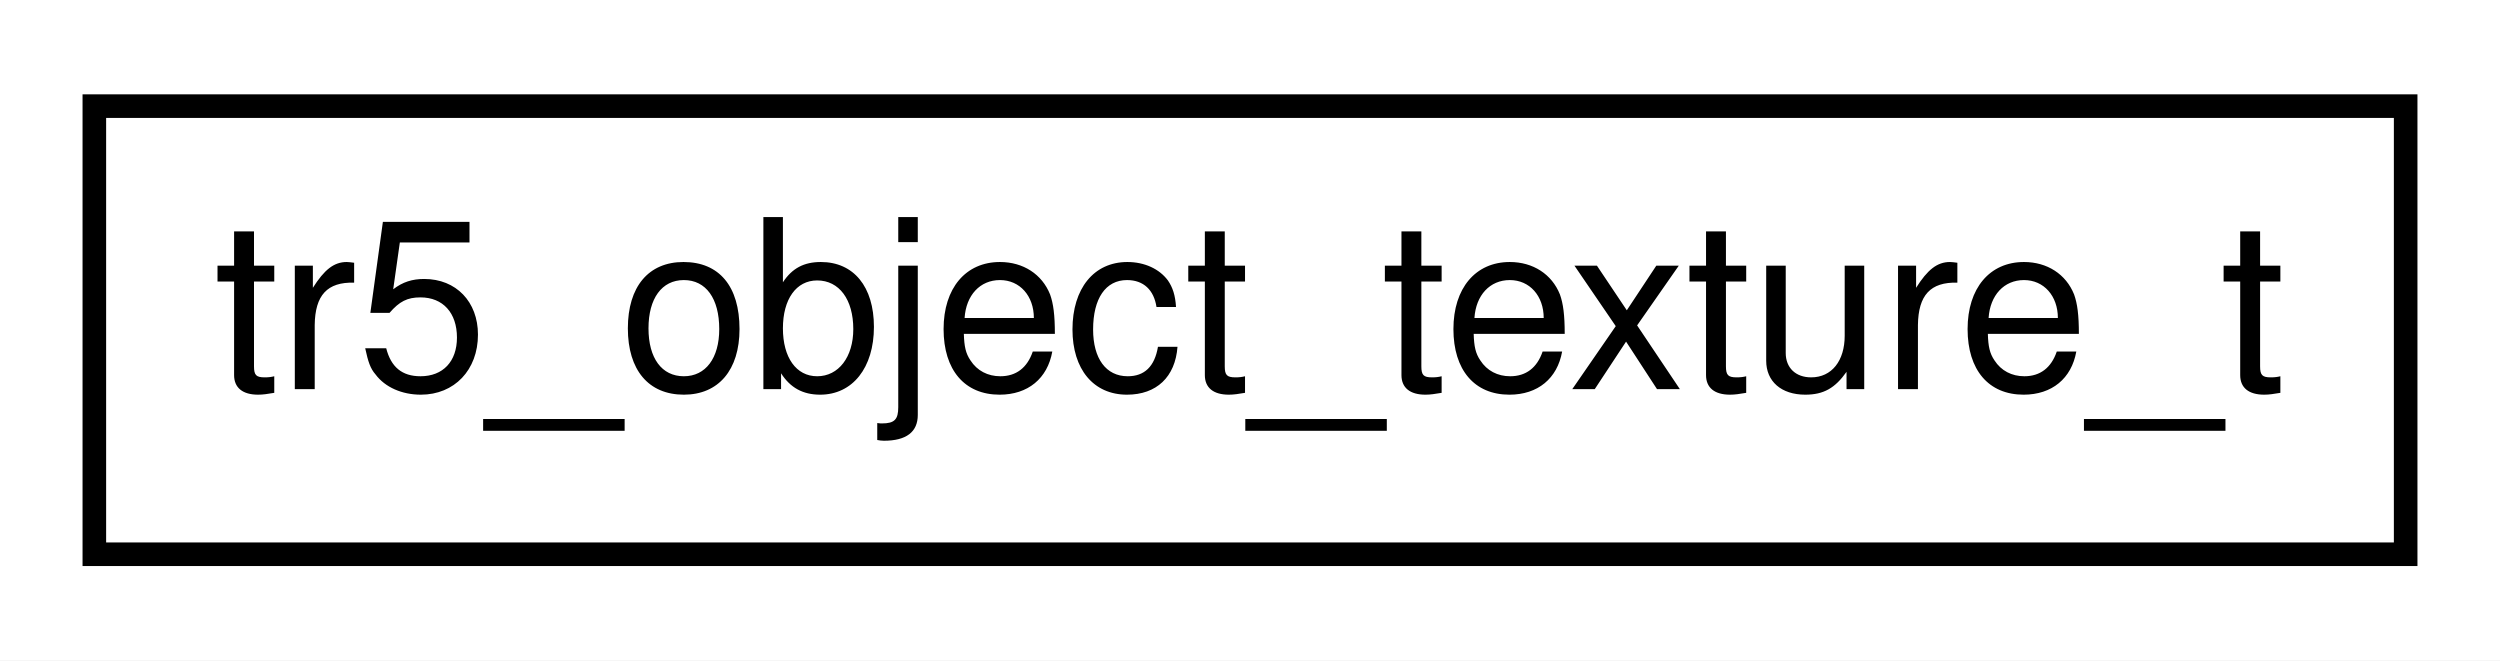
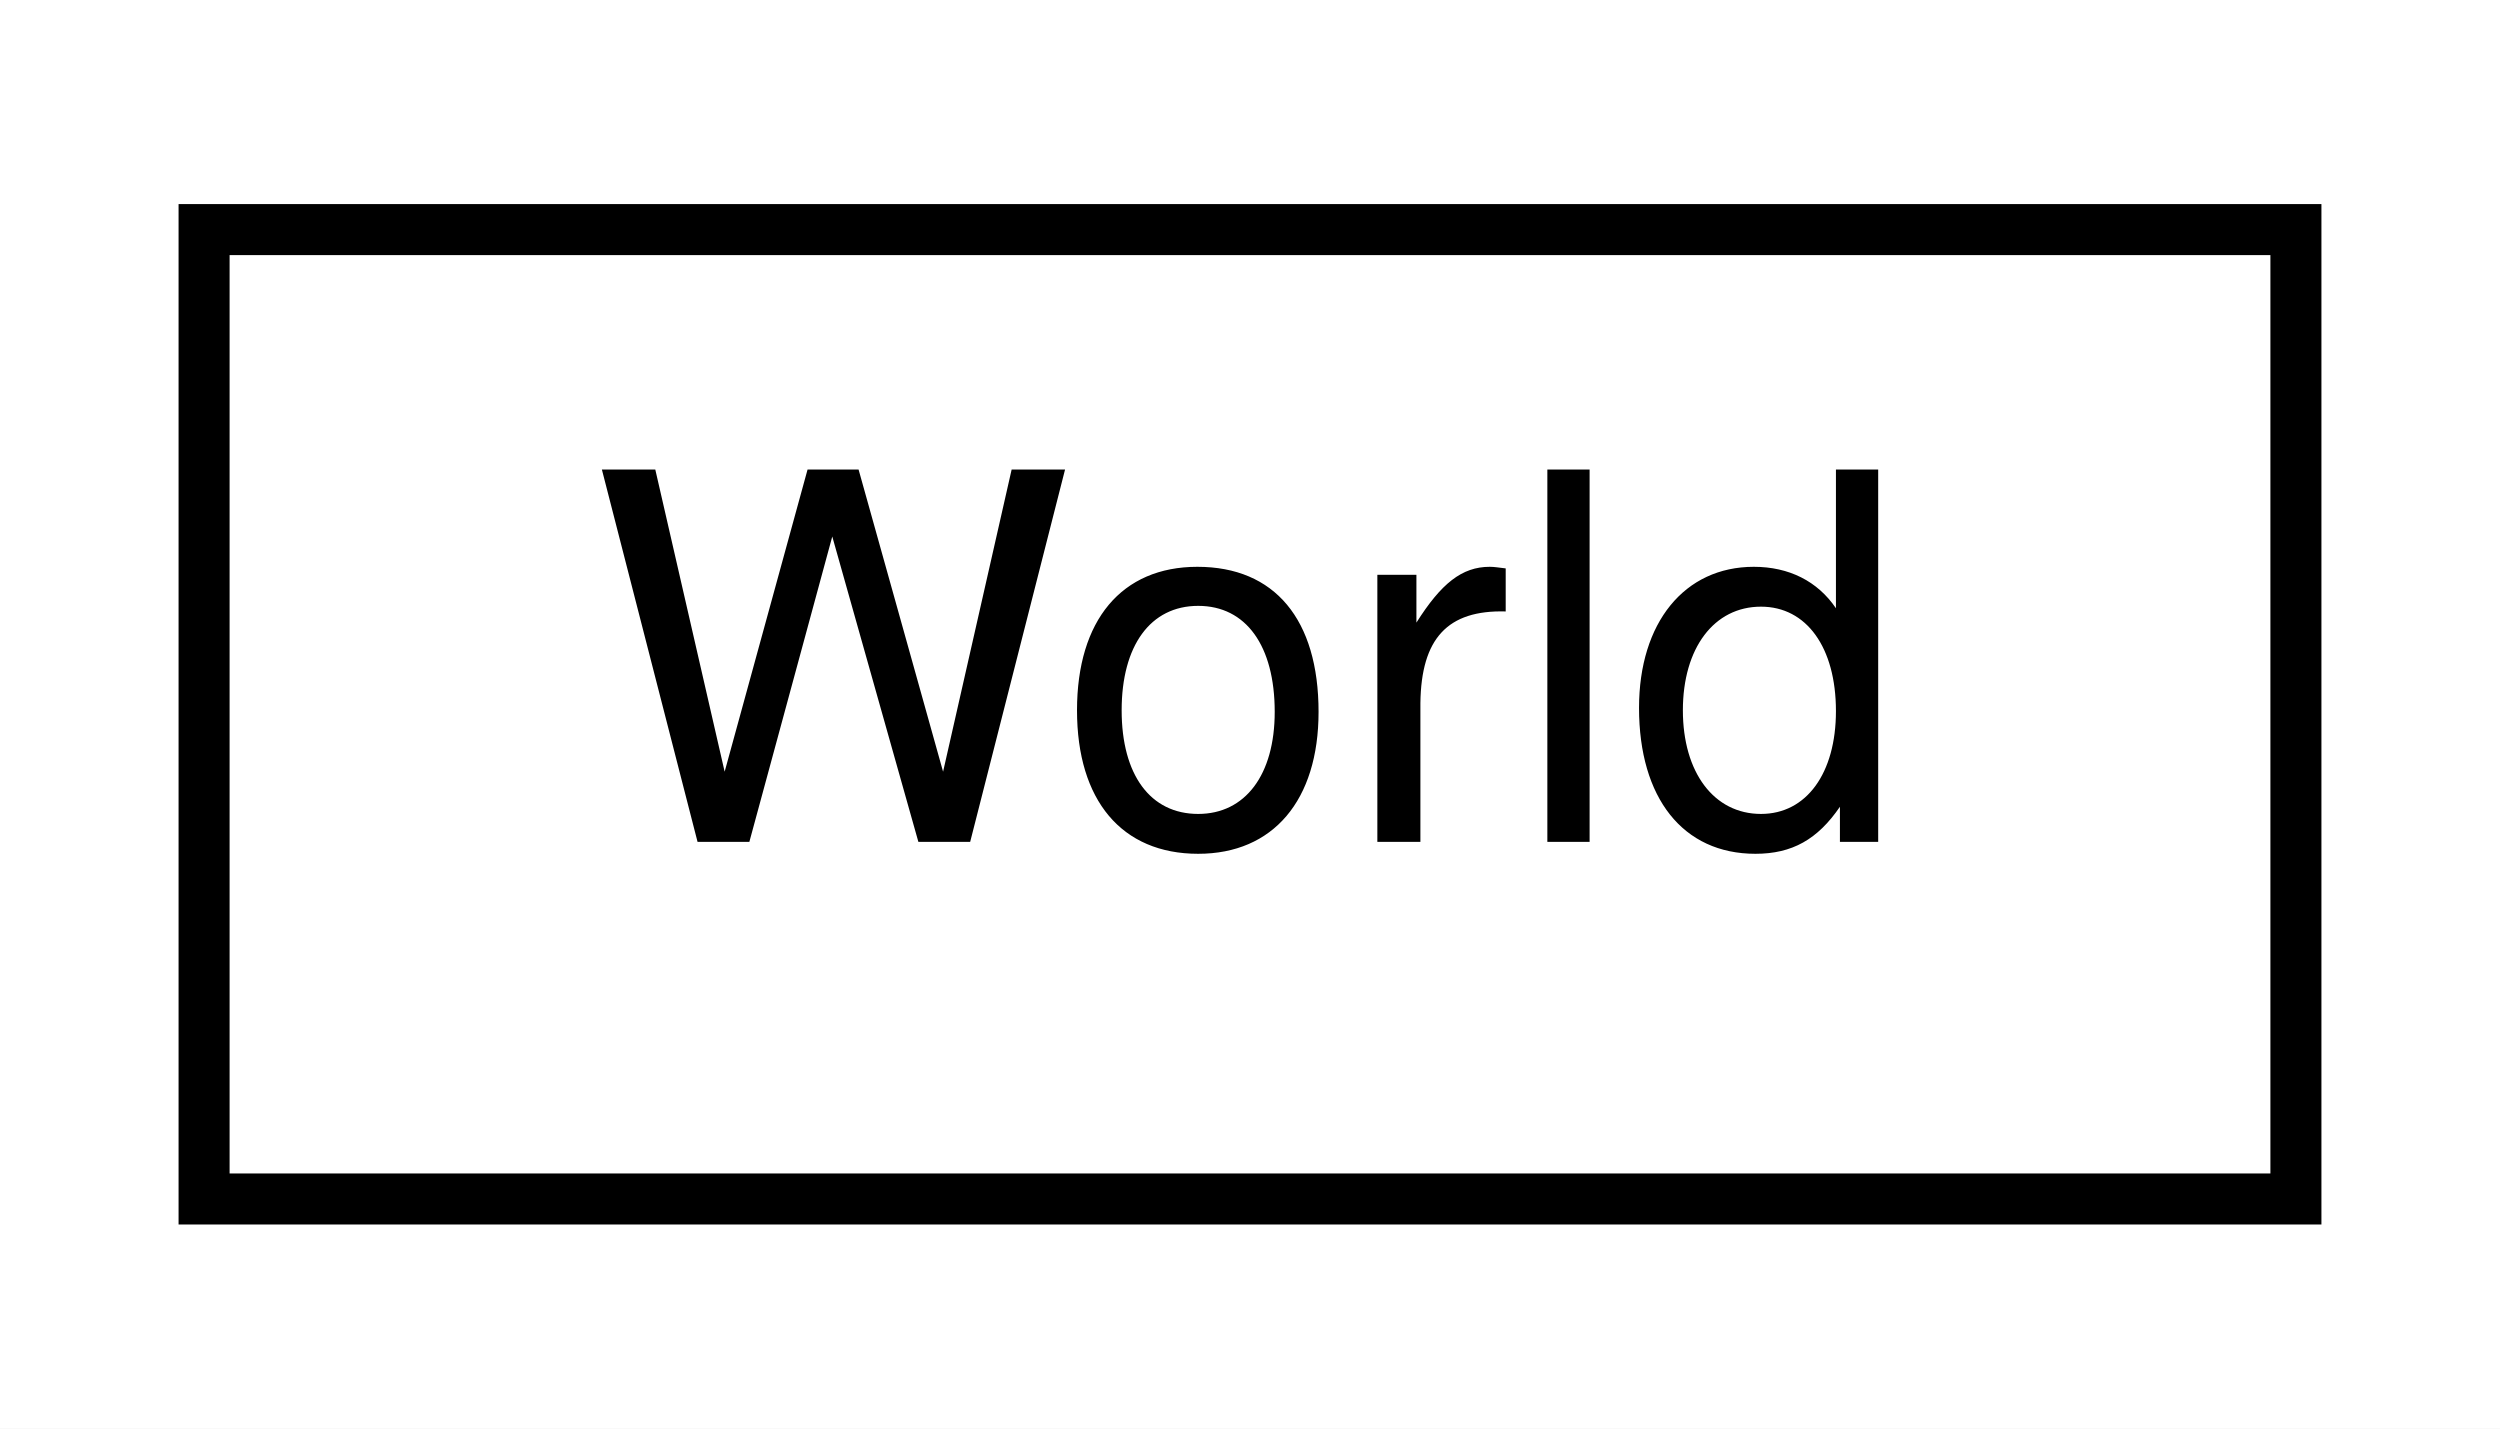
- <svg xmlns="http://www.w3.org/2000/svg" xmlns:xlink="http://www.w3.org/1999/xlink" width="106pt" height="28pt" viewBox="0.00 0.00 106.00 28.00">
+ <svg xmlns="http://www.w3.org/2000/svg" xmlns:xlink="http://www.w3.org/1999/xlink" width="49pt" height="28pt" viewBox="0.00 0.00 49.00 28.00">
  <g id="graph0" class="graph" transform="scale(1 1) rotate(0) translate(4 24)">
-     <polygon fill="white" stroke="none" points="-4,4 -4,-24 102,-24 102,4 -4,4" />
+     <polygon fill="white" stroke="none" points="-4,4 -4,-24 45,-24 45,4 -4,4" />
    <g id="node1" class="node">
      <g id="a_node1">
-         <a xlink:href="_tomb_raider_data_8h.html#structtr5__object__texture__t" target="_top" xlink:title="TR5 Object Texture (40 bytes) ">
-           <polygon fill="white" stroke="black" points="0,-0.5 0,-19.5 98,-19.5 98,-0.5 0,-0.5" />
-           <text text-anchor="middle" x="49" y="-7.5" font-family="Helvetica,sans-Serif" font-size="10.00">tr5_object_texture_t</text>
+         <a xlink:href="class_world.html" target="_top" xlink:title="The game world (model) ">
+           <polygon fill="white" stroke="black" points="0,-0.5 0,-19.5 41,-19.5 41,-0.5 0,-0.5" />
+           <text text-anchor="middle" x="20.5" y="-7.5" font-family="Helvetica,sans-Serif" font-size="10.00">World</text>
        </a>
      </g>
    </g>
  </g>
</svg>
